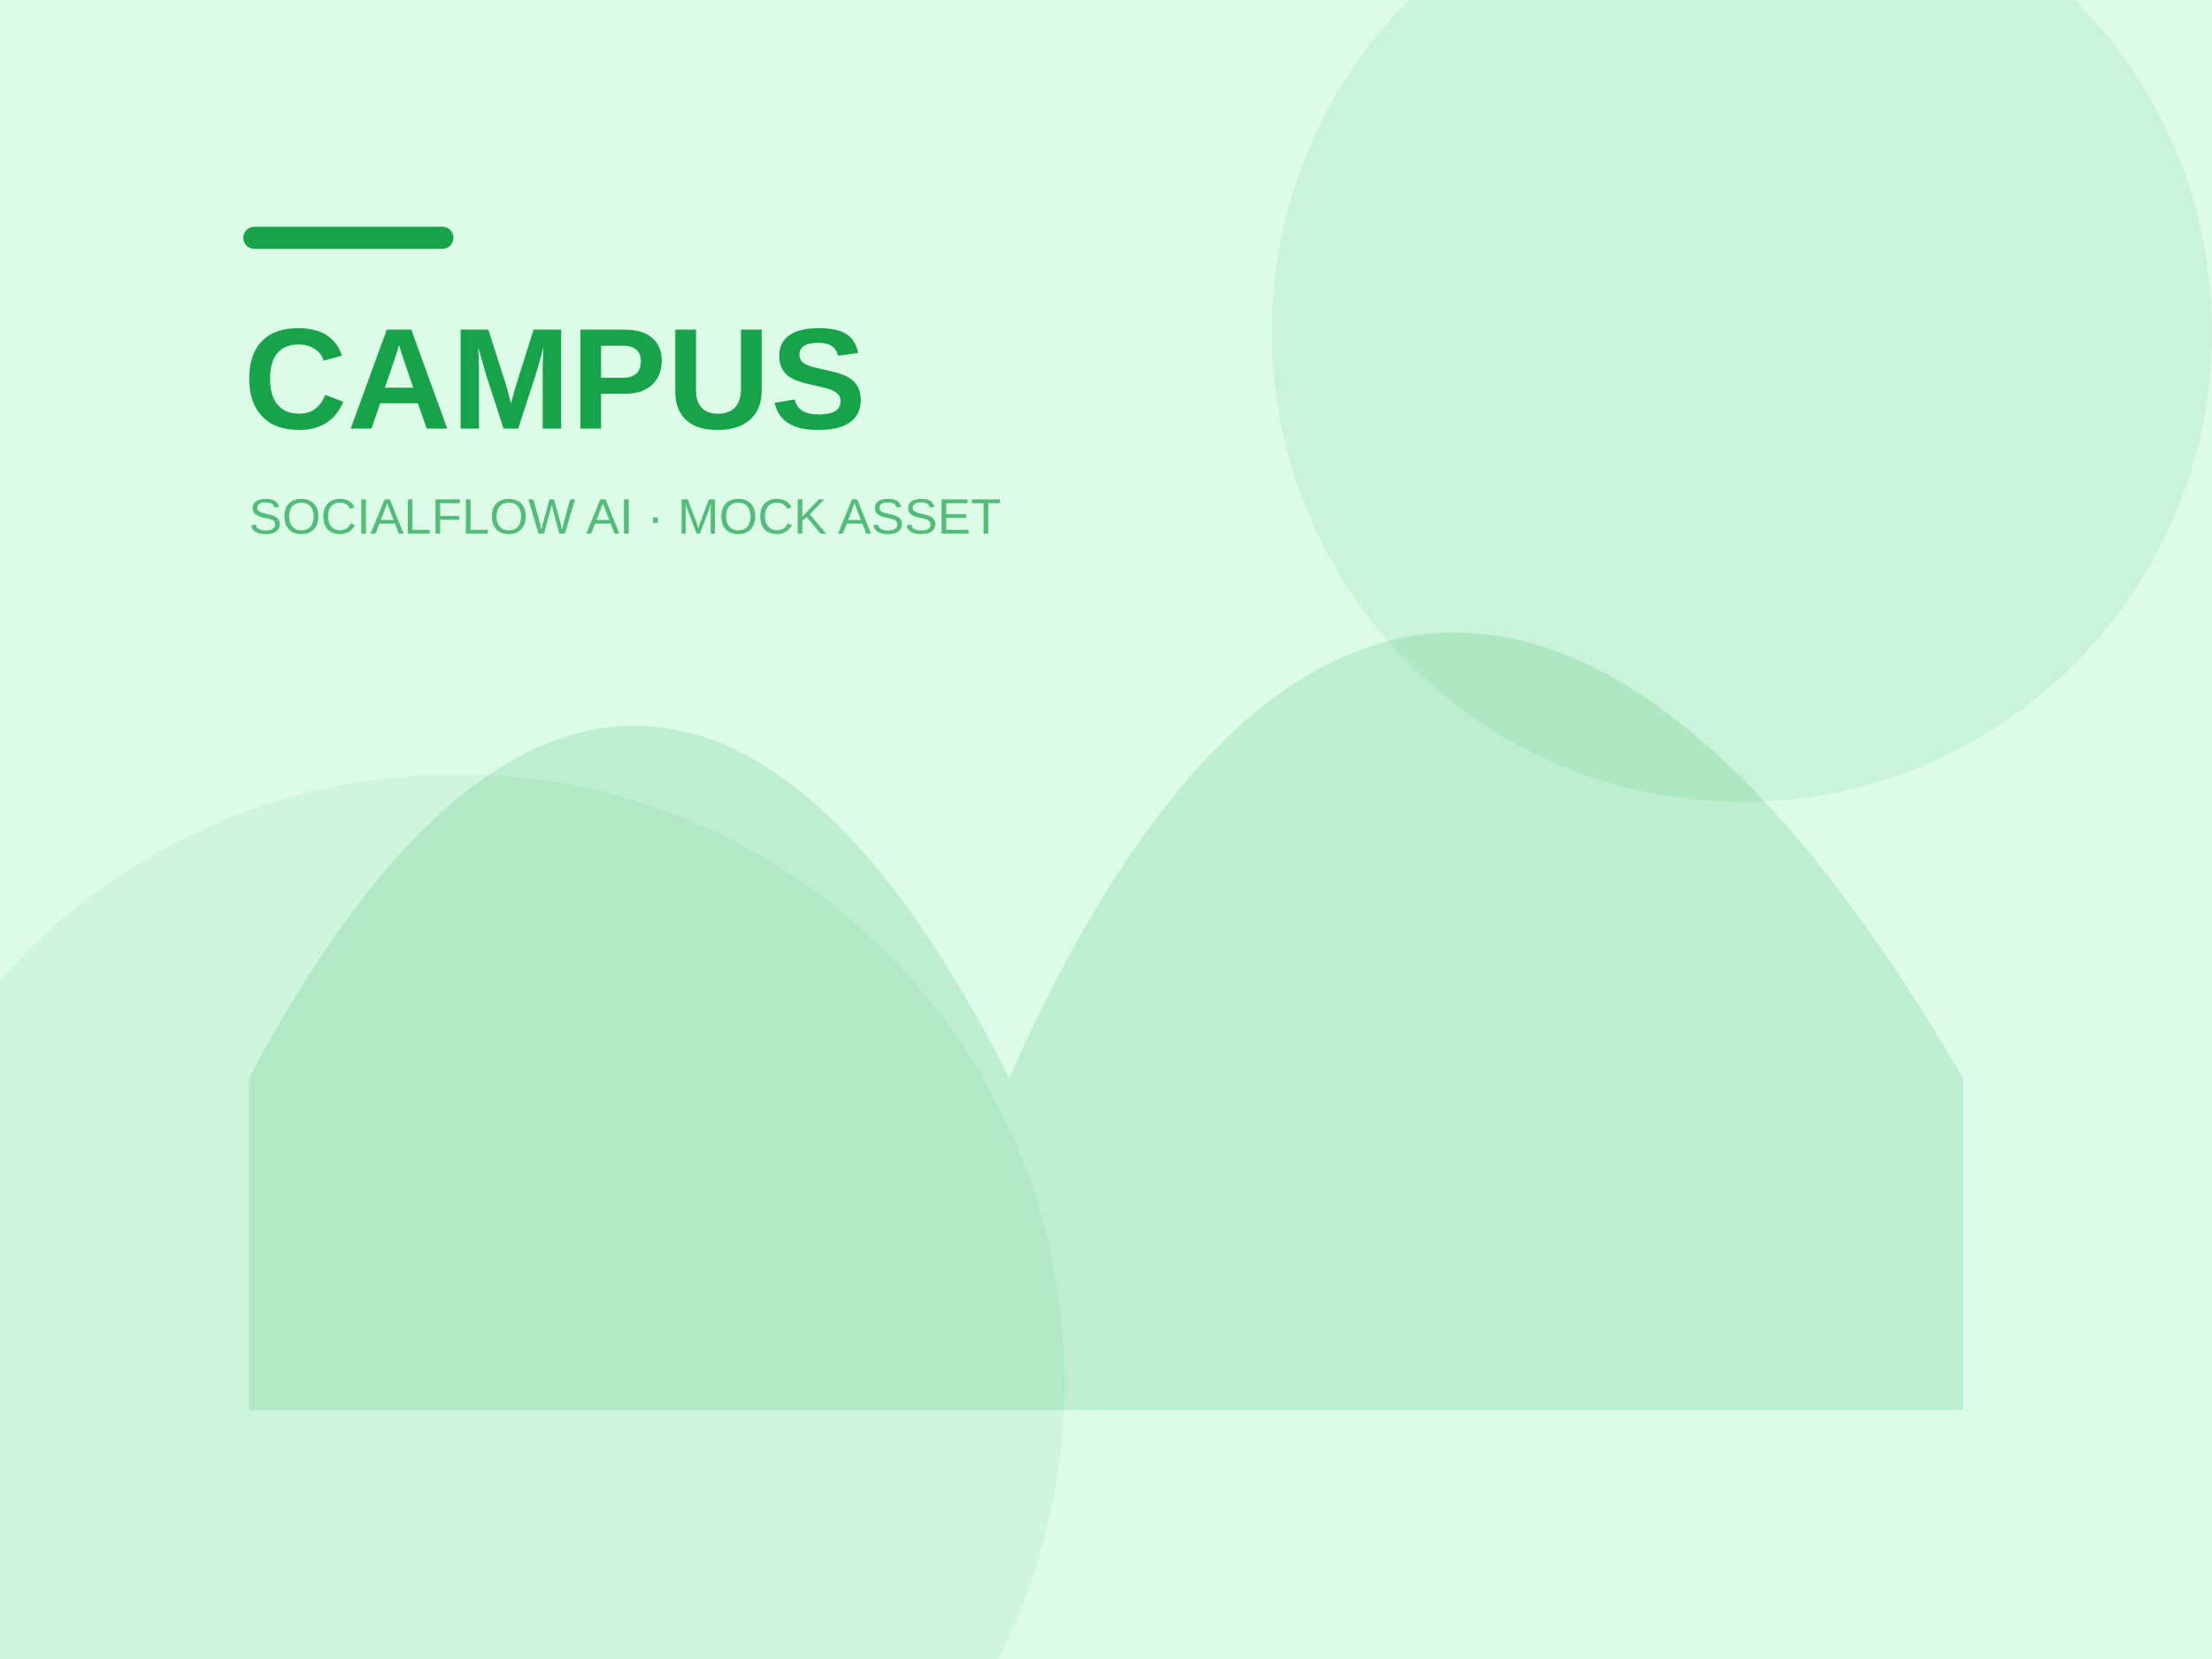
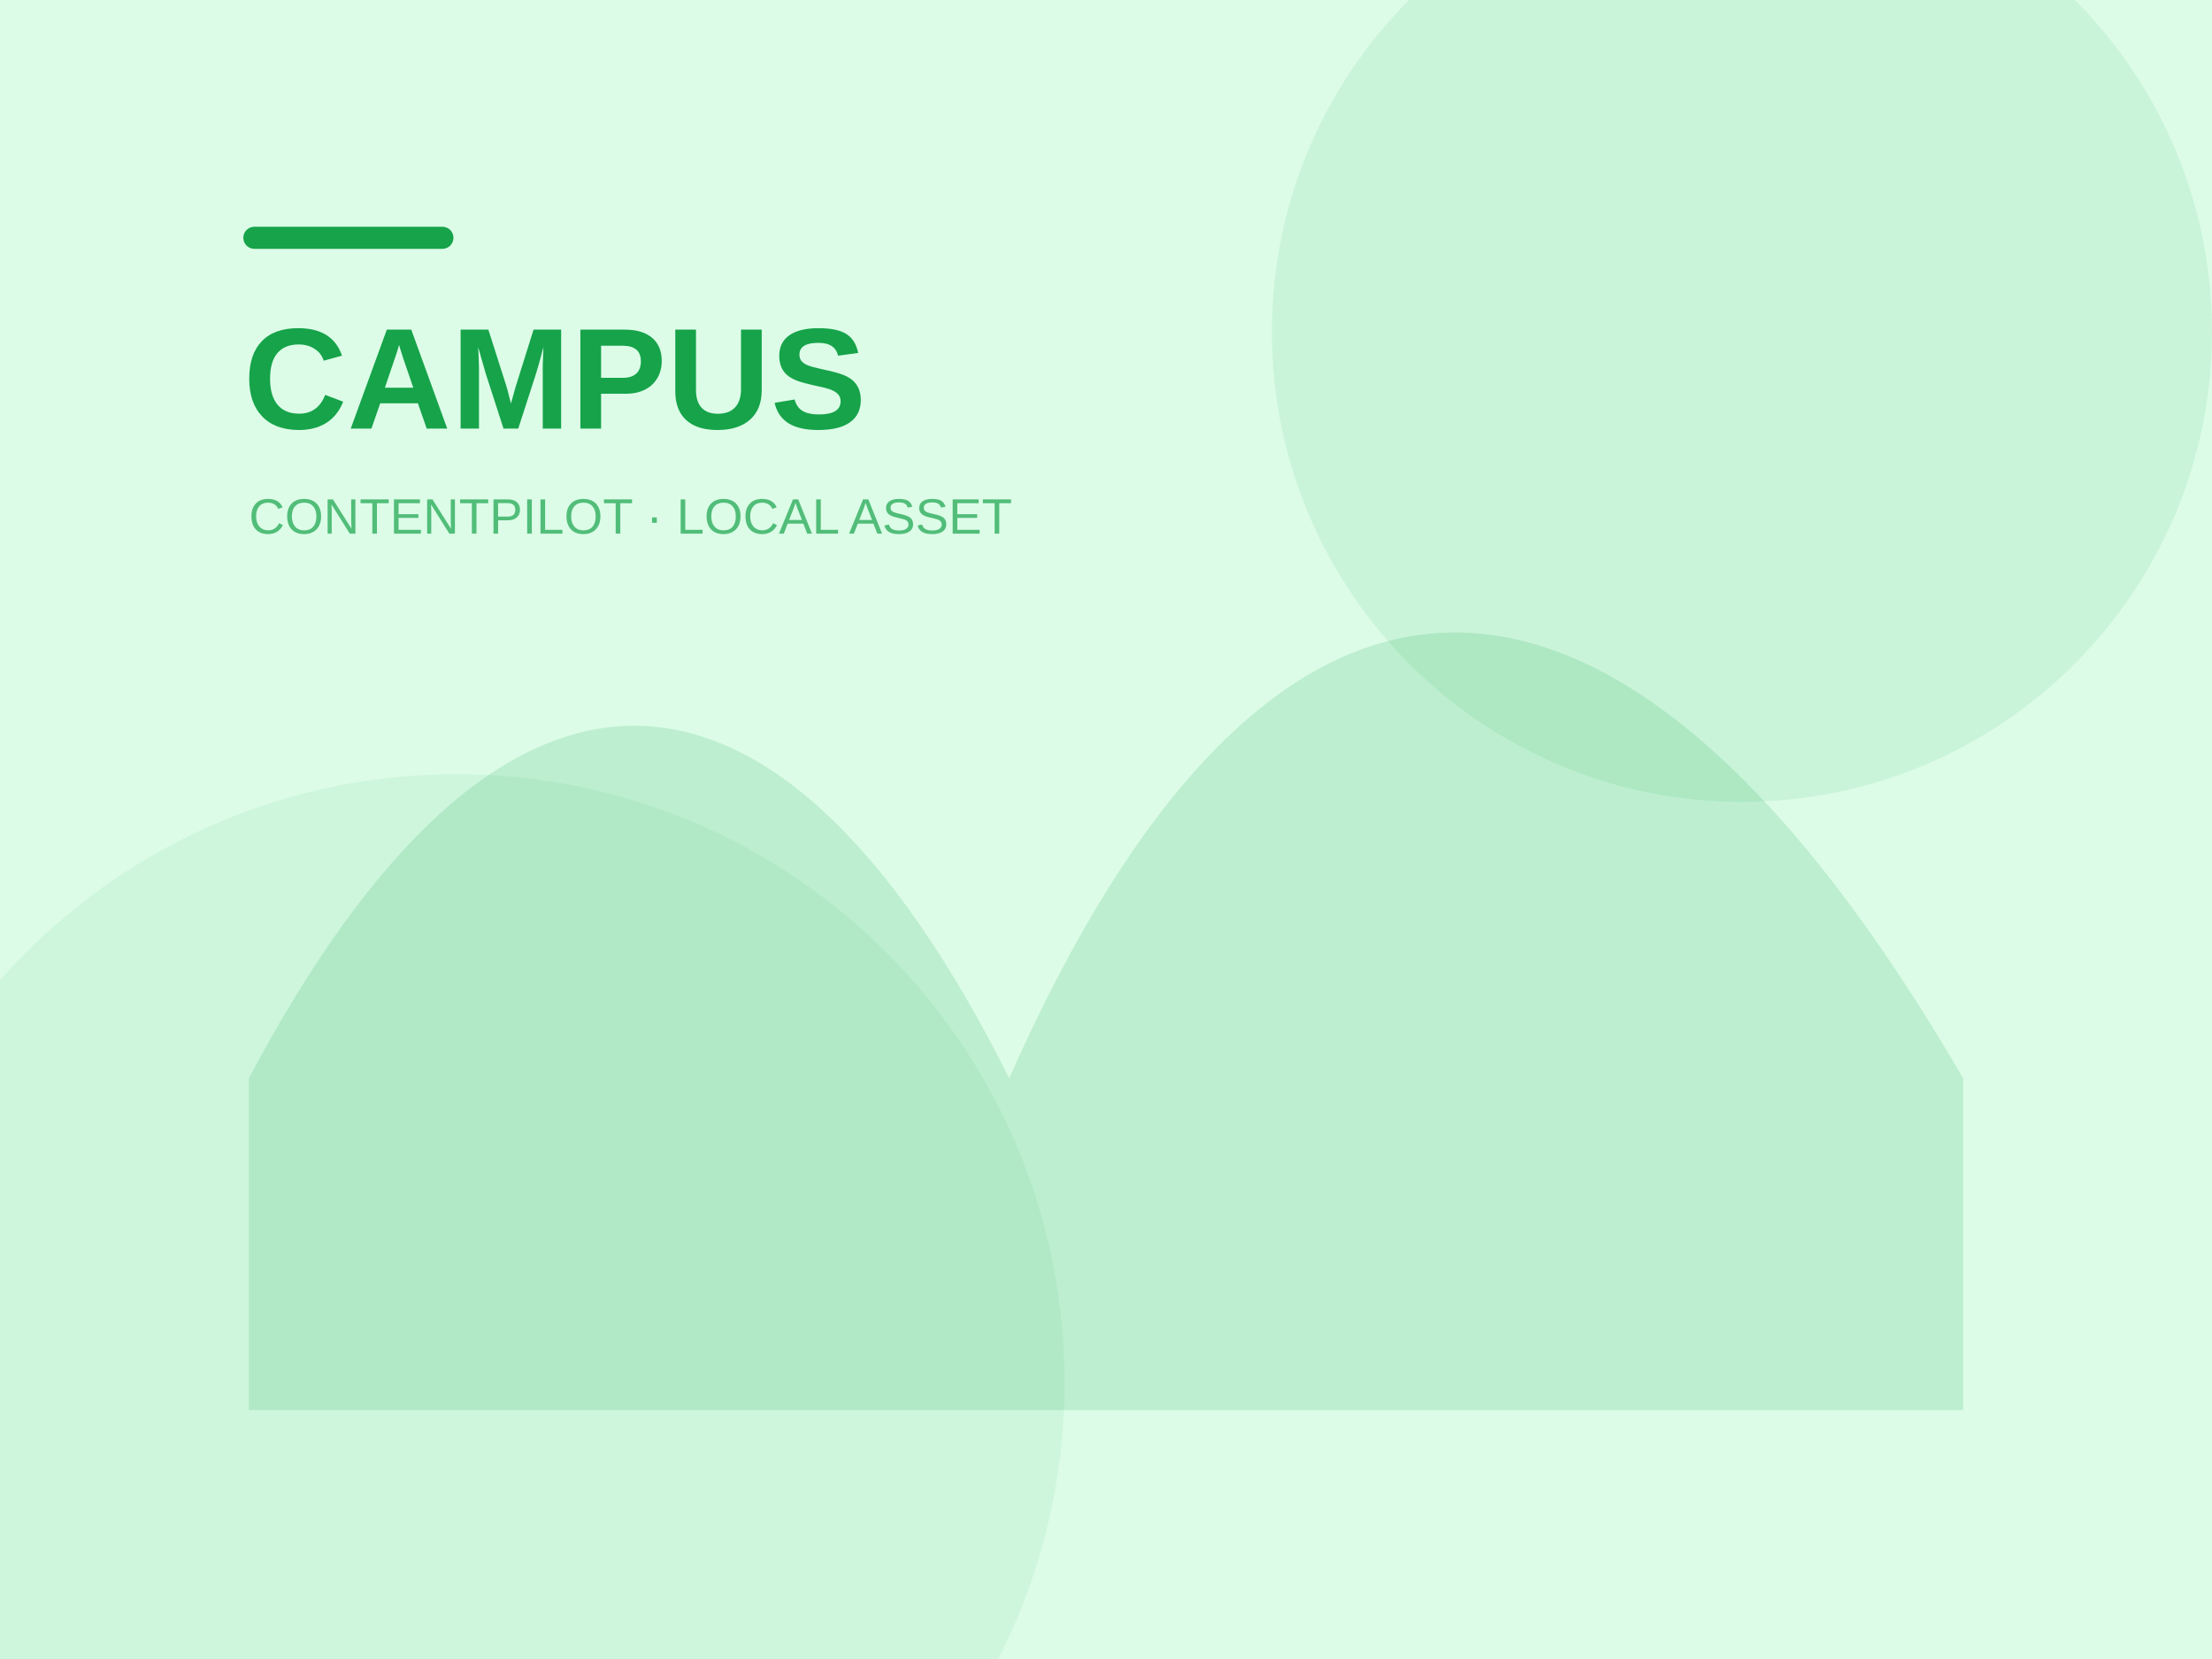
<svg xmlns="http://www.w3.org/2000/svg" width="800" height="600" viewBox="0 0 800 600">
  <rect width="800" height="600" fill="#dcfce7" />
  <circle cx="630" cy="120" r="170" fill="#16a34a" opacity=".09" />
  <circle cx="165" cy="500" r="220" fill="#16a34a" opacity=".07" />
  <path d="M90 390c90-170 190-170 275 0 95-215 220-215 345 0v120H90z" fill="#16a34a" opacity=".16" />
  <rect x="88" y="82" width="76" height="8" rx="4" fill="#16a34a" />
  <text x="88" y="155" font-family="Arial,sans-serif" font-size="52" font-weight="700" fill="#16a34a">CAMPUS</text>
-   <text x="90" y="193" font-family="Arial,sans-serif" font-size="18" fill="#16a34a" opacity=".7">SOCIALFLOW AI · MOCK ASSET</text>
+   <text x="90" y="193" font-family="Arial,sans-serif" font-size="18" fill="#16a34a" opacity=".7">CONTENTPILOT · LOCAL ASSET</text>
</svg>
